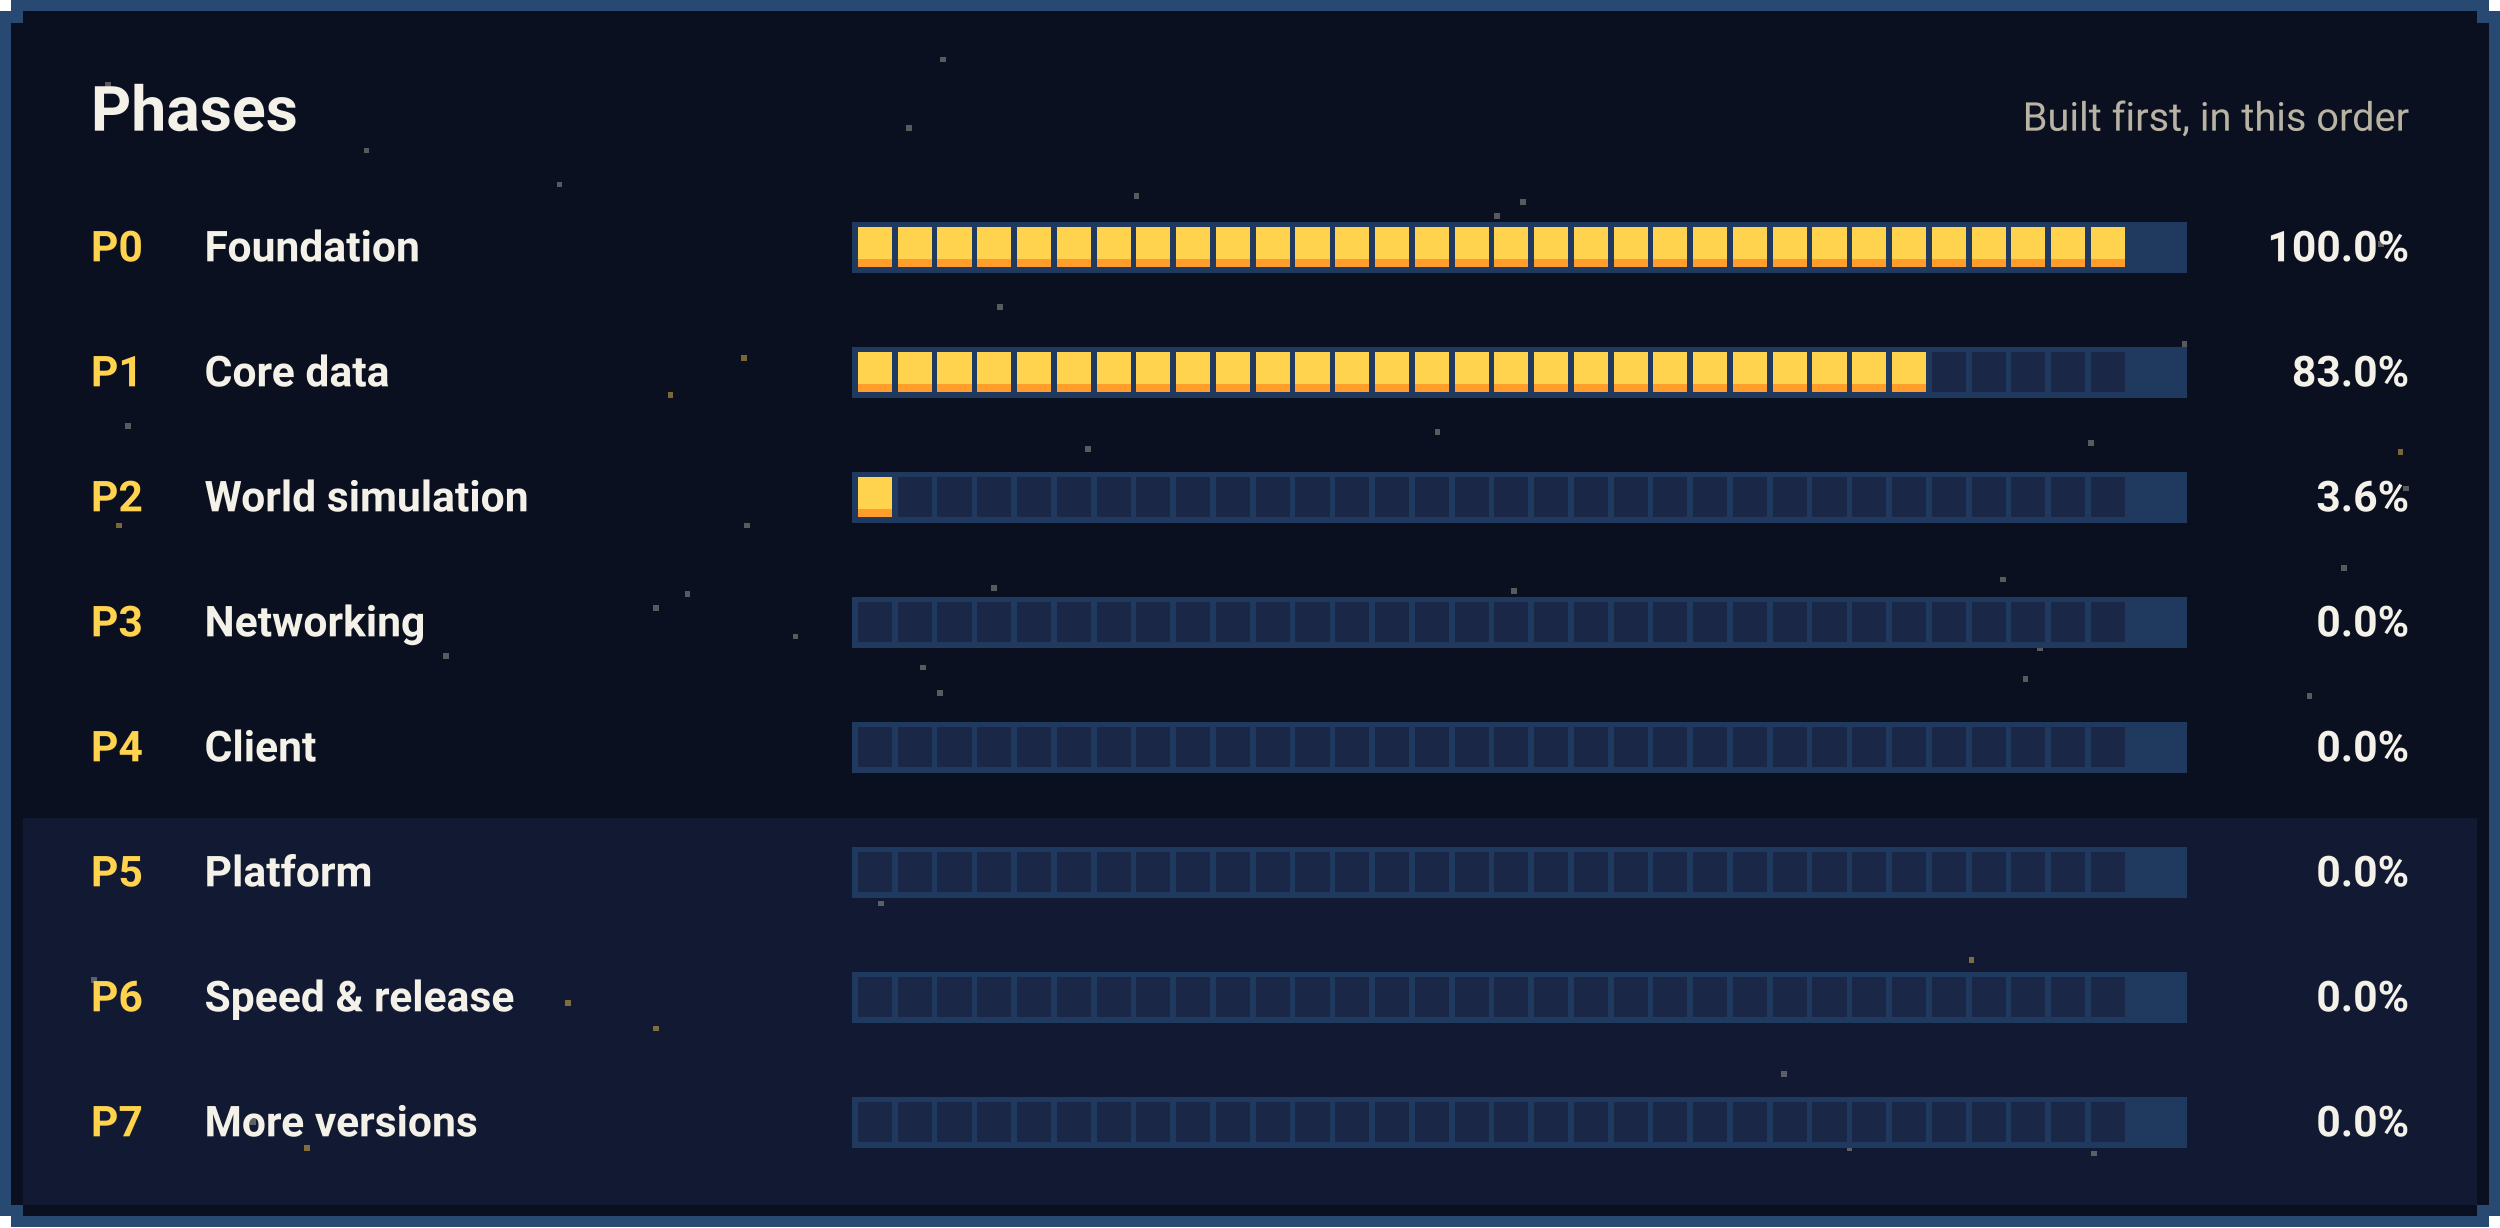
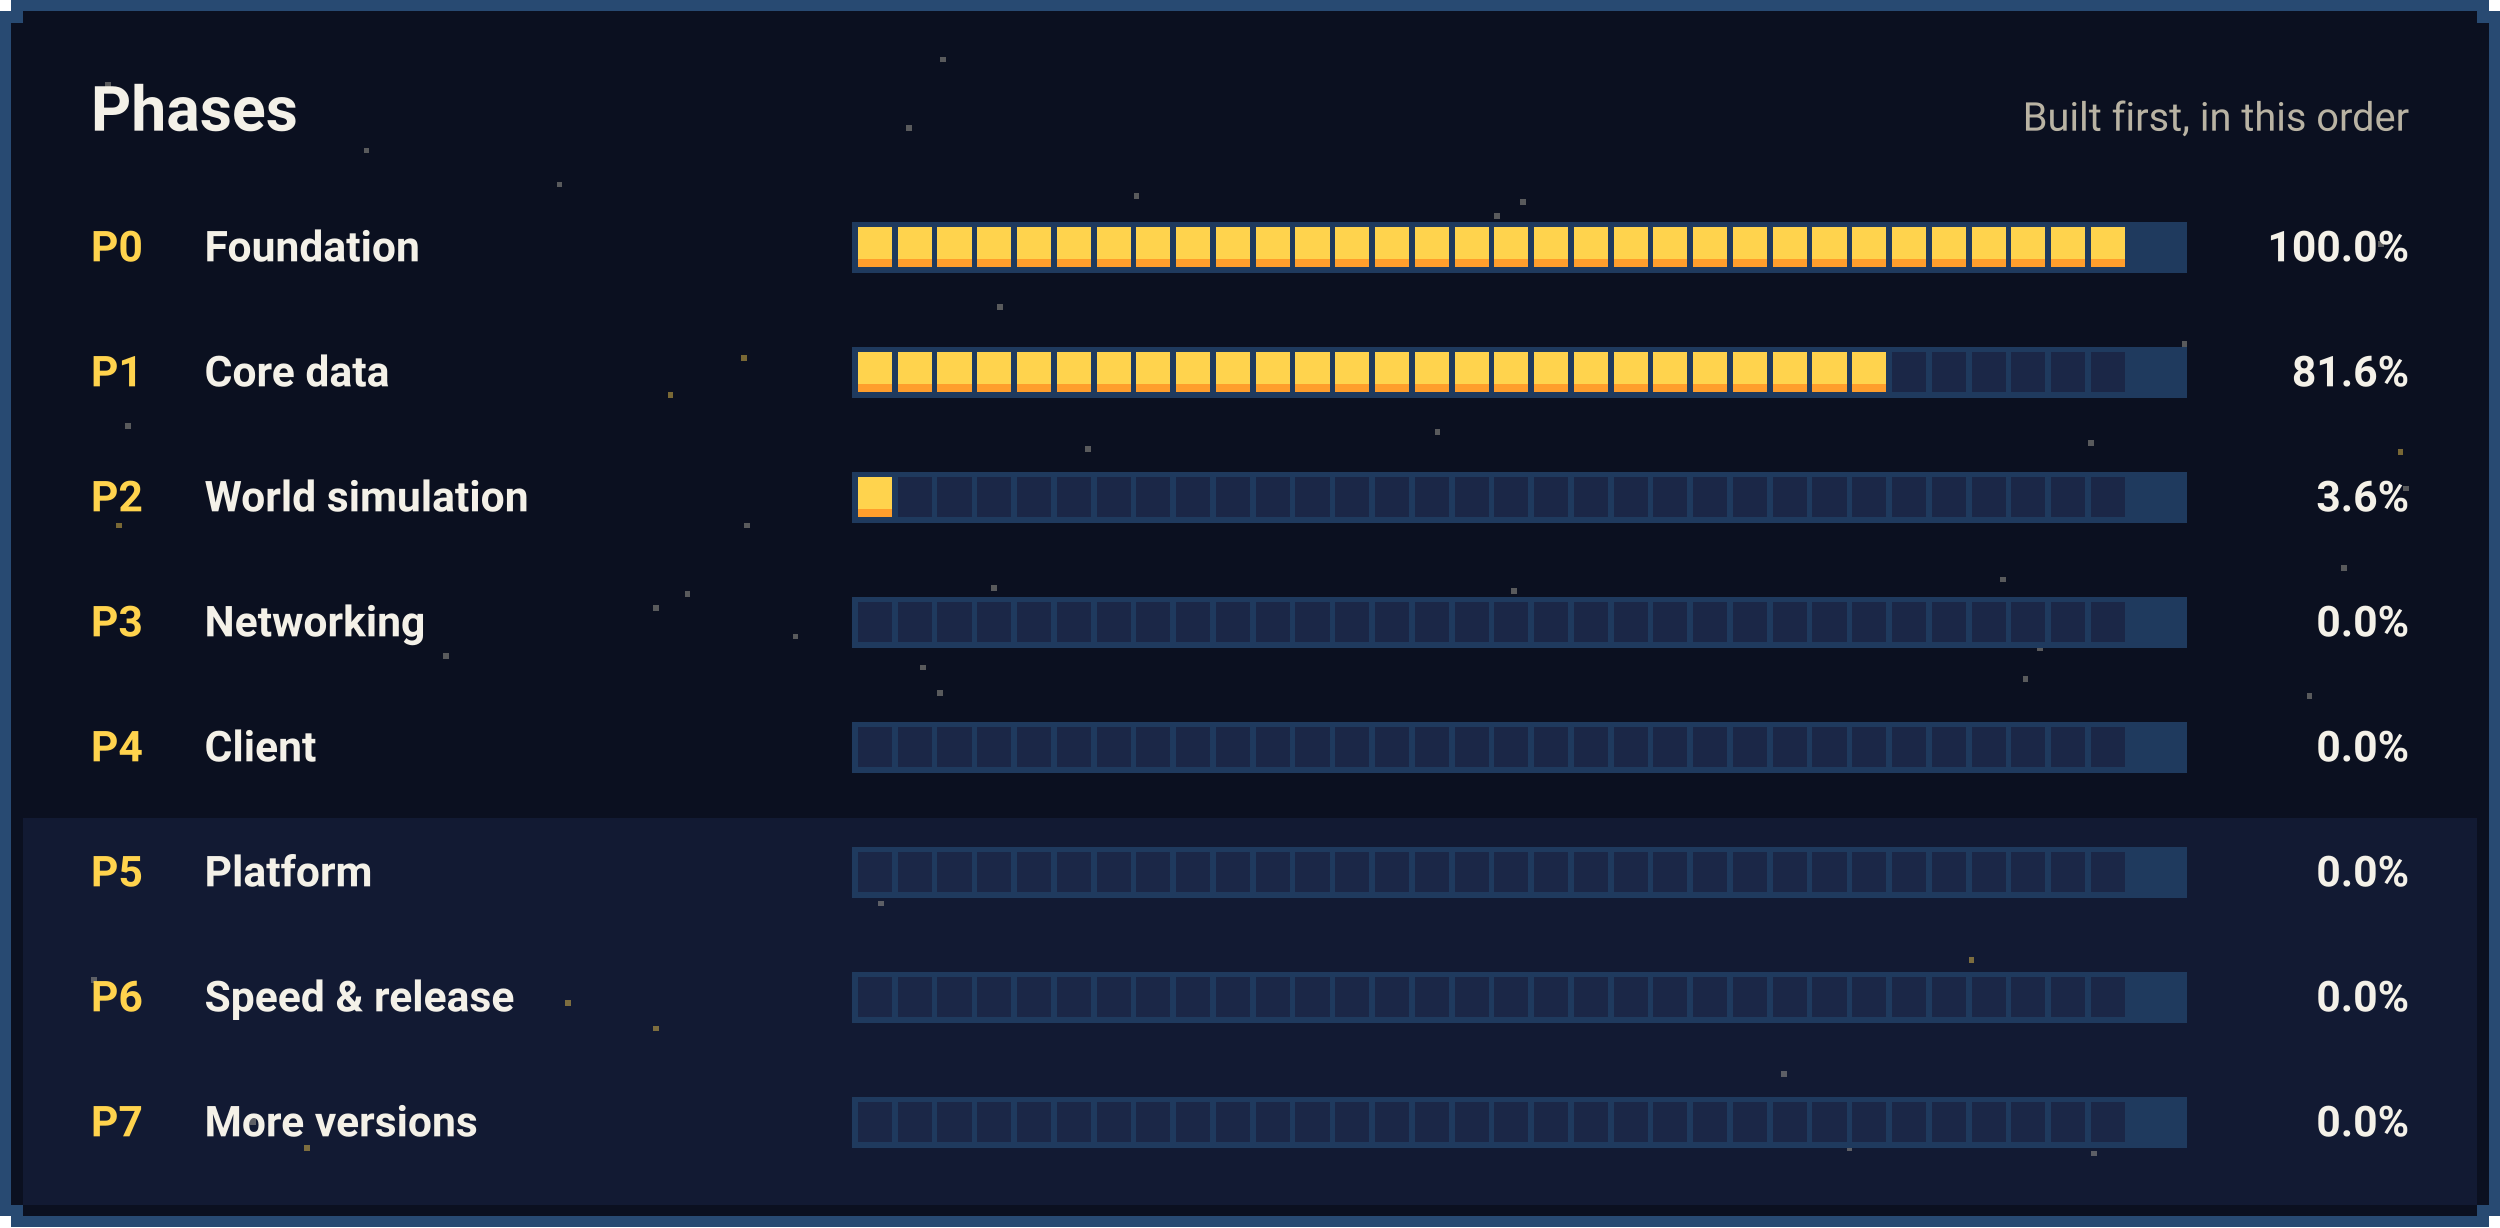
<svg xmlns="http://www.w3.org/2000/svg" width="880" height="432" viewBox="0 0 880 432" shape-rendering="crispEdges">
  <rect x="4" y="0" width="872" height="432" fill="#284A72" />
  <rect x="0" y="4" width="880" height="424" fill="#284A72" />
  <rect x="8" y="4" width="864" height="424" fill="#0B1020" />
  <rect x="4" y="8" width="872" height="416" fill="#0B1020" />
  <rect x="8" y="288" width="864" height="136" fill="#121A33" />
  <rect x="235" y="138" width="2" height="2" fill="#FFD34D" opacity="0.45" />
  <rect x="262" y="184" width="2" height="2" fill="#B9B3A3" opacity="0.45" />
  <rect x="44" y="149" width="2" height="2" fill="#B9B3A3" opacity="0.45" />
  <rect x="196" y="64" width="2" height="2" fill="#B9B3A3" opacity="0.45" />
  <rect x="331" y="20" width="2" height="2" fill="#B9B3A3" opacity="0.45" />
  <rect x="505" y="151" width="2" height="2" fill="#B9B3A3" opacity="0.45" />
  <rect x="107" y="403" width="2" height="2" fill="#FFD34D" opacity="0.45" />
  <rect x="241" y="208" width="2" height="2" fill="#B9B3A3" opacity="0.45" />
  <rect x="520" y="351" width="2" height="2" fill="#FFD34D" opacity="0.45" />
  <rect x="824" y="199" width="2" height="2" fill="#B9B3A3" opacity="0.45" />
  <rect x="758" y="131" width="2" height="2" fill="#B9B3A3" opacity="0.45" />
  <rect x="627" y="377" width="2" height="2" fill="#B9B3A3" opacity="0.45" />
  <rect x="330" y="243" width="2" height="2" fill="#B9B3A3" opacity="0.45" />
  <rect x="693" y="337" width="2" height="2" fill="#FFD34D" opacity="0.45" />
  <rect x="399" y="68" width="2" height="2" fill="#B9B3A3" opacity="0.45" />
  <rect x="650" y="403" width="2" height="2" fill="#B9B3A3" opacity="0.45" />
  <rect x="41" y="184" width="2" height="2" fill="#FFD34D" opacity="0.45" />
  <rect x="526" y="75" width="2" height="2" fill="#B9B3A3" opacity="0.45" />
  <rect x="309" y="317" width="2" height="2" fill="#B9B3A3" opacity="0.45" />
  <rect x="382" y="157" width="2" height="2" fill="#B9B3A3" opacity="0.45" />
  <rect x="349" y="206" width="2" height="2" fill="#B9B3A3" opacity="0.45" />
  <rect x="844" y="158" width="2" height="2" fill="#FFD34D" opacity="0.45" />
  <rect x="199" y="352" width="2" height="2" fill="#FFD34D" opacity="0.45" />
  <rect x="230" y="361" width="2" height="2" fill="#FFD34D" opacity="0.45" />
  <rect x="230" y="213" width="2" height="2" fill="#B9B3A3" opacity="0.45" />
  <rect x="88" y="394" width="2" height="2" fill="#B9B3A3" opacity="0.45" />
  <rect x="735" y="155" width="2" height="2" fill="#B9B3A3" opacity="0.45" />
  <rect x="156" y="230" width="2" height="2" fill="#B9B3A3" opacity="0.45" />
  <rect x="261" y="125" width="2" height="2" fill="#FFD34D" opacity="0.45" />
  <rect x="32" y="344" width="2" height="2" fill="#B9B3A3" opacity="0.45" />
  <rect x="380" y="304" width="2" height="2" fill="#B9B3A3" opacity="0.45" />
  <rect x="319" y="44" width="2" height="2" fill="#B9B3A3" opacity="0.45" />
  <rect x="712" y="238" width="2" height="2" fill="#B9B3A3" opacity="0.45" />
  <rect x="502" y="398" width="2" height="2" fill="#B9B3A3" opacity="0.45" />
  <rect x="37" y="29" width="2" height="2" fill="#B9B3A3" opacity="0.45" />
  <rect x="351" y="107" width="2" height="2" fill="#B9B3A3" opacity="0.45" />
  <rect x="768" y="120" width="2" height="2" fill="#B9B3A3" opacity="0.45" />
  <rect x="736" y="405" width="2" height="2" fill="#B9B3A3" opacity="0.45" />
  <rect x="812" y="244" width="2" height="2" fill="#B9B3A3" opacity="0.45" />
  <rect x="324" y="234" width="2" height="2" fill="#B9B3A3" opacity="0.45" />
  <rect x="717" y="227" width="2" height="2" fill="#B9B3A3" opacity="0.45" />
  <rect x="535" y="70" width="2" height="2" fill="#B9B3A3" opacity="0.45" />
  <rect x="704" y="203" width="2" height="2" fill="#B9B3A3" opacity="0.45" />
  <rect x="846" y="171" width="2" height="2" fill="#B9B3A3" opacity="0.45" />
  <rect x="279" y="223" width="2" height="2" fill="#B9B3A3" opacity="0.45" />
  <rect x="532" y="207" width="2" height="2" fill="#B9B3A3" opacity="0.45" />
  <rect x="128" y="52" width="2" height="2" fill="#B9B3A3" opacity="0.45" />
  <rect x="837" y="85" width="2" height="2" fill="#B9B3A3" opacity="0.45" />
  <text x="32" y="46" font-family="'Pixelify Sans', ui-sans-serif, system-ui, -apple-system, 'Segoe UI', Roboto, sans-serif" font-size="22" font-weight="700" fill="#F4F1E8" text-anchor="start">Phases</text>
  <text x="848" y="46" font-family="'Pixelify Sans', ui-sans-serif, system-ui, -apple-system, 'Segoe UI', Roboto, sans-serif" font-size="14" font-weight="400" fill="#B9B3A3" text-anchor="end">Built first, in this order</text>
  <text x="32" y="92" font-family="'Pixelify Sans', ui-sans-serif, system-ui, -apple-system, 'Segoe UI', Roboto, sans-serif" font-size="15" font-weight="700" fill="#FFD34D" text-anchor="start">P0</text>
  <text x="72" y="92" font-family="'Pixelify Sans', ui-sans-serif, system-ui, -apple-system, 'Segoe UI', Roboto, sans-serif" font-size="15" font-weight="600" fill="#F4F1E8" text-anchor="start">Foundation</text>
  <rect x="300" y="78" width="470" height="18" fill="#1F3A5E" />
  <rect x="302" y="80" width="12" height="14" fill="#FFD34D" />
  <rect x="302" y="91" width="12" height="3" fill="#FF9E2C" />
  <rect x="316" y="80" width="12" height="14" fill="#FFD34D" />
  <rect x="316" y="91" width="12" height="3" fill="#FF9E2C" />
  <rect x="330" y="80" width="12" height="14" fill="#FFD34D" />
  <rect x="330" y="91" width="12" height="3" fill="#FF9E2C" />
  <rect x="344" y="80" width="12" height="14" fill="#FFD34D" />
  <rect x="344" y="91" width="12" height="3" fill="#FF9E2C" />
  <rect x="358" y="80" width="12" height="14" fill="#FFD34D" />
  <rect x="358" y="91" width="12" height="3" fill="#FF9E2C" />
  <rect x="372" y="80" width="12" height="14" fill="#FFD34D" />
  <rect x="372" y="91" width="12" height="3" fill="#FF9E2C" />
  <rect x="386" y="80" width="12" height="14" fill="#FFD34D" />
  <rect x="386" y="91" width="12" height="3" fill="#FF9E2C" />
  <rect x="400" y="80" width="12" height="14" fill="#FFD34D" />
  <rect x="400" y="91" width="12" height="3" fill="#FF9E2C" />
  <rect x="414" y="80" width="12" height="14" fill="#FFD34D" />
  <rect x="414" y="91" width="12" height="3" fill="#FF9E2C" />
  <rect x="428" y="80" width="12" height="14" fill="#FFD34D" />
  <rect x="428" y="91" width="12" height="3" fill="#FF9E2C" />
  <rect x="442" y="80" width="12" height="14" fill="#FFD34D" />
  <rect x="442" y="91" width="12" height="3" fill="#FF9E2C" />
  <rect x="456" y="80" width="12" height="14" fill="#FFD34D" />
  <rect x="456" y="91" width="12" height="3" fill="#FF9E2C" />
  <rect x="470" y="80" width="12" height="14" fill="#FFD34D" />
  <rect x="470" y="91" width="12" height="3" fill="#FF9E2C" />
  <rect x="484" y="80" width="12" height="14" fill="#FFD34D" />
  <rect x="484" y="91" width="12" height="3" fill="#FF9E2C" />
  <rect x="498" y="80" width="12" height="14" fill="#FFD34D" />
  <rect x="498" y="91" width="12" height="3" fill="#FF9E2C" />
  <rect x="512" y="80" width="12" height="14" fill="#FFD34D" />
  <rect x="512" y="91" width="12" height="3" fill="#FF9E2C" />
  <rect x="526" y="80" width="12" height="14" fill="#FFD34D" />
  <rect x="526" y="91" width="12" height="3" fill="#FF9E2C" />
  <rect x="540" y="80" width="12" height="14" fill="#FFD34D" />
  <rect x="540" y="91" width="12" height="3" fill="#FF9E2C" />
  <rect x="554" y="80" width="12" height="14" fill="#FFD34D" />
  <rect x="554" y="91" width="12" height="3" fill="#FF9E2C" />
  <rect x="568" y="80" width="12" height="14" fill="#FFD34D" />
  <rect x="568" y="91" width="12" height="3" fill="#FF9E2C" />
  <rect x="582" y="80" width="12" height="14" fill="#FFD34D" />
  <rect x="582" y="91" width="12" height="3" fill="#FF9E2C" />
  <rect x="596" y="80" width="12" height="14" fill="#FFD34D" />
  <rect x="596" y="91" width="12" height="3" fill="#FF9E2C" />
  <rect x="610" y="80" width="12" height="14" fill="#FFD34D" />
  <rect x="610" y="91" width="12" height="3" fill="#FF9E2C" />
  <rect x="624" y="80" width="12" height="14" fill="#FFD34D" />
  <rect x="624" y="91" width="12" height="3" fill="#FF9E2C" />
  <rect x="638" y="80" width="12" height="14" fill="#FFD34D" />
  <rect x="638" y="91" width="12" height="3" fill="#FF9E2C" />
  <rect x="652" y="80" width="12" height="14" fill="#FFD34D" />
  <rect x="652" y="91" width="12" height="3" fill="#FF9E2C" />
  <rect x="666" y="80" width="12" height="14" fill="#FFD34D" />
  <rect x="666" y="91" width="12" height="3" fill="#FF9E2C" />
  <rect x="680" y="80" width="12" height="14" fill="#FFD34D" />
  <rect x="680" y="91" width="12" height="3" fill="#FF9E2C" />
  <rect x="694" y="80" width="12" height="14" fill="#FFD34D" />
  <rect x="694" y="91" width="12" height="3" fill="#FF9E2C" />
  <rect x="708" y="80" width="12" height="14" fill="#FFD34D" />
  <rect x="708" y="91" width="12" height="3" fill="#FF9E2C" />
  <rect x="722" y="80" width="12" height="14" fill="#FFD34D" />
  <rect x="722" y="91" width="12" height="3" fill="#FF9E2C" />
  <rect x="736" y="80" width="12" height="14" fill="#FFD34D" />
  <rect x="736" y="91" width="12" height="3" fill="#FF9E2C" />
  <text x="848" y="92" font-family="'Pixelify Sans', ui-sans-serif, system-ui, -apple-system, 'Segoe UI', Roboto, sans-serif" font-size="15" font-weight="700" fill="#F4F1E8" text-anchor="end">100.0%</text>
  <text x="32" y="136" font-family="'Pixelify Sans', ui-sans-serif, system-ui, -apple-system, 'Segoe UI', Roboto, sans-serif" font-size="15" font-weight="700" fill="#FFD34D" text-anchor="start">P1</text>
  <text x="72" y="136" font-family="'Pixelify Sans', ui-sans-serif, system-ui, -apple-system, 'Segoe UI', Roboto, sans-serif" font-size="15" font-weight="600" fill="#F4F1E8" text-anchor="start">Core data</text>
  <rect x="300" y="122" width="470" height="18" fill="#1F3A5E" />
  <rect x="302" y="124" width="12" height="14" fill="#FFD34D" />
  <rect x="302" y="135" width="12" height="3" fill="#FF9E2C" />
  <rect x="316" y="124" width="12" height="14" fill="#FFD34D" />
  <rect x="316" y="135" width="12" height="3" fill="#FF9E2C" />
  <rect x="330" y="124" width="12" height="14" fill="#FFD34D" />
  <rect x="330" y="135" width="12" height="3" fill="#FF9E2C" />
  <rect x="344" y="124" width="12" height="14" fill="#FFD34D" />
  <rect x="344" y="135" width="12" height="3" fill="#FF9E2C" />
  <rect x="358" y="124" width="12" height="14" fill="#FFD34D" />
  <rect x="358" y="135" width="12" height="3" fill="#FF9E2C" />
  <rect x="372" y="124" width="12" height="14" fill="#FFD34D" />
  <rect x="372" y="135" width="12" height="3" fill="#FF9E2C" />
  <rect x="386" y="124" width="12" height="14" fill="#FFD34D" />
  <rect x="386" y="135" width="12" height="3" fill="#FF9E2C" />
  <rect x="400" y="124" width="12" height="14" fill="#FFD34D" />
  <rect x="400" y="135" width="12" height="3" fill="#FF9E2C" />
  <rect x="414" y="124" width="12" height="14" fill="#FFD34D" />
  <rect x="414" y="135" width="12" height="3" fill="#FF9E2C" />
  <rect x="428" y="124" width="12" height="14" fill="#FFD34D" />
  <rect x="428" y="135" width="12" height="3" fill="#FF9E2C" />
  <rect x="442" y="124" width="12" height="14" fill="#FFD34D" />
  <rect x="442" y="135" width="12" height="3" fill="#FF9E2C" />
  <rect x="456" y="124" width="12" height="14" fill="#FFD34D" />
  <rect x="456" y="135" width="12" height="3" fill="#FF9E2C" />
  <rect x="470" y="124" width="12" height="14" fill="#FFD34D" />
  <rect x="470" y="135" width="12" height="3" fill="#FF9E2C" />
  <rect x="484" y="124" width="12" height="14" fill="#FFD34D" />
  <rect x="484" y="135" width="12" height="3" fill="#FF9E2C" />
  <rect x="498" y="124" width="12" height="14" fill="#FFD34D" />
  <rect x="498" y="135" width="12" height="3" fill="#FF9E2C" />
  <rect x="512" y="124" width="12" height="14" fill="#FFD34D" />
  <rect x="512" y="135" width="12" height="3" fill="#FF9E2C" />
  <rect x="526" y="124" width="12" height="14" fill="#FFD34D" />
  <rect x="526" y="135" width="12" height="3" fill="#FF9E2C" />
  <rect x="540" y="124" width="12" height="14" fill="#FFD34D" />
  <rect x="540" y="135" width="12" height="3" fill="#FF9E2C" />
  <rect x="554" y="124" width="12" height="14" fill="#FFD34D" />
  <rect x="554" y="135" width="12" height="3" fill="#FF9E2C" />
  <rect x="568" y="124" width="12" height="14" fill="#FFD34D" />
  <rect x="568" y="135" width="12" height="3" fill="#FF9E2C" />
  <rect x="582" y="124" width="12" height="14" fill="#FFD34D" />
  <rect x="582" y="135" width="12" height="3" fill="#FF9E2C" />
  <rect x="596" y="124" width="12" height="14" fill="#FFD34D" />
  <rect x="596" y="135" width="12" height="3" fill="#FF9E2C" />
  <rect x="610" y="124" width="12" height="14" fill="#FFD34D" />
  <rect x="610" y="135" width="12" height="3" fill="#FF9E2C" />
  <rect x="624" y="124" width="12" height="14" fill="#FFD34D" />
  <rect x="624" y="135" width="12" height="3" fill="#FF9E2C" />
  <rect x="638" y="124" width="12" height="14" fill="#FFD34D" />
  <rect x="638" y="135" width="12" height="3" fill="#FF9E2C" />
  <rect x="652" y="124" width="12" height="14" fill="#FFD34D" />
  <rect x="652" y="135" width="12" height="3" fill="#FF9E2C" />
-   <rect x="666" y="124" width="12" height="14" fill="#FFD34D" />
-   <rect x="666" y="135" width="12" height="3" fill="#FF9E2C" />
+   <rect x="666" y="124" width="12" height="14" fill="#1B2747" />
  <rect x="680" y="124" width="12" height="14" fill="#1B2747" />
  <rect x="694" y="124" width="12" height="14" fill="#1B2747" />
  <rect x="708" y="124" width="12" height="14" fill="#1B2747" />
  <rect x="722" y="124" width="12" height="14" fill="#1B2747" />
  <rect x="736" y="124" width="12" height="14" fill="#1B2747" />
-   <text x="848" y="136" font-family="'Pixelify Sans', ui-sans-serif, system-ui, -apple-system, 'Segoe UI', Roboto, sans-serif" font-size="15" font-weight="700" fill="#F4F1E8" text-anchor="end">83.0%</text>
+   <text x="848" y="136" font-family="'Pixelify Sans', ui-sans-serif, system-ui, -apple-system, 'Segoe UI', Roboto, sans-serif" font-size="15" font-weight="700" fill="#F4F1E8" text-anchor="end">81.6%</text>
  <text x="32" y="180" font-family="'Pixelify Sans', ui-sans-serif, system-ui, -apple-system, 'Segoe UI', Roboto, sans-serif" font-size="15" font-weight="700" fill="#FFD34D" text-anchor="start">P2</text>
  <text x="72" y="180" font-family="'Pixelify Sans', ui-sans-serif, system-ui, -apple-system, 'Segoe UI', Roboto, sans-serif" font-size="15" font-weight="600" fill="#F4F1E8" text-anchor="start">World simulation</text>
  <rect x="300" y="166" width="470" height="18" fill="#1F3A5E" />
  <rect x="302" y="168" width="12" height="14" fill="#FFD34D" />
  <rect x="302" y="179" width="12" height="3" fill="#FF9E2C" />
  <rect x="316" y="168" width="12" height="14" fill="#1B2747" />
  <rect x="330" y="168" width="12" height="14" fill="#1B2747" />
  <rect x="344" y="168" width="12" height="14" fill="#1B2747" />
  <rect x="358" y="168" width="12" height="14" fill="#1B2747" />
  <rect x="372" y="168" width="12" height="14" fill="#1B2747" />
  <rect x="386" y="168" width="12" height="14" fill="#1B2747" />
  <rect x="400" y="168" width="12" height="14" fill="#1B2747" />
  <rect x="414" y="168" width="12" height="14" fill="#1B2747" />
  <rect x="428" y="168" width="12" height="14" fill="#1B2747" />
  <rect x="442" y="168" width="12" height="14" fill="#1B2747" />
  <rect x="456" y="168" width="12" height="14" fill="#1B2747" />
  <rect x="470" y="168" width="12" height="14" fill="#1B2747" />
  <rect x="484" y="168" width="12" height="14" fill="#1B2747" />
  <rect x="498" y="168" width="12" height="14" fill="#1B2747" />
  <rect x="512" y="168" width="12" height="14" fill="#1B2747" />
  <rect x="526" y="168" width="12" height="14" fill="#1B2747" />
  <rect x="540" y="168" width="12" height="14" fill="#1B2747" />
  <rect x="554" y="168" width="12" height="14" fill="#1B2747" />
  <rect x="568" y="168" width="12" height="14" fill="#1B2747" />
  <rect x="582" y="168" width="12" height="14" fill="#1B2747" />
  <rect x="596" y="168" width="12" height="14" fill="#1B2747" />
  <rect x="610" y="168" width="12" height="14" fill="#1B2747" />
  <rect x="624" y="168" width="12" height="14" fill="#1B2747" />
  <rect x="638" y="168" width="12" height="14" fill="#1B2747" />
  <rect x="652" y="168" width="12" height="14" fill="#1B2747" />
  <rect x="666" y="168" width="12" height="14" fill="#1B2747" />
  <rect x="680" y="168" width="12" height="14" fill="#1B2747" />
  <rect x="694" y="168" width="12" height="14" fill="#1B2747" />
  <rect x="708" y="168" width="12" height="14" fill="#1B2747" />
  <rect x="722" y="168" width="12" height="14" fill="#1B2747" />
  <rect x="736" y="168" width="12" height="14" fill="#1B2747" />
  <text x="848" y="180" font-family="'Pixelify Sans', ui-sans-serif, system-ui, -apple-system, 'Segoe UI', Roboto, sans-serif" font-size="15" font-weight="700" fill="#F4F1E8" text-anchor="end">3.6%</text>
  <text x="32" y="224" font-family="'Pixelify Sans', ui-sans-serif, system-ui, -apple-system, 'Segoe UI', Roboto, sans-serif" font-size="15" font-weight="700" fill="#FFD34D" text-anchor="start">P3</text>
  <text x="72" y="224" font-family="'Pixelify Sans', ui-sans-serif, system-ui, -apple-system, 'Segoe UI', Roboto, sans-serif" font-size="15" font-weight="600" fill="#F4F1E8" text-anchor="start">Networking</text>
  <rect x="300" y="210" width="470" height="18" fill="#1F3A5E" />
  <rect x="302" y="212" width="12" height="14" fill="#1B2747" />
  <rect x="316" y="212" width="12" height="14" fill="#1B2747" />
  <rect x="330" y="212" width="12" height="14" fill="#1B2747" />
  <rect x="344" y="212" width="12" height="14" fill="#1B2747" />
  <rect x="358" y="212" width="12" height="14" fill="#1B2747" />
  <rect x="372" y="212" width="12" height="14" fill="#1B2747" />
  <rect x="386" y="212" width="12" height="14" fill="#1B2747" />
  <rect x="400" y="212" width="12" height="14" fill="#1B2747" />
  <rect x="414" y="212" width="12" height="14" fill="#1B2747" />
  <rect x="428" y="212" width="12" height="14" fill="#1B2747" />
  <rect x="442" y="212" width="12" height="14" fill="#1B2747" />
  <rect x="456" y="212" width="12" height="14" fill="#1B2747" />
  <rect x="470" y="212" width="12" height="14" fill="#1B2747" />
  <rect x="484" y="212" width="12" height="14" fill="#1B2747" />
  <rect x="498" y="212" width="12" height="14" fill="#1B2747" />
  <rect x="512" y="212" width="12" height="14" fill="#1B2747" />
  <rect x="526" y="212" width="12" height="14" fill="#1B2747" />
  <rect x="540" y="212" width="12" height="14" fill="#1B2747" />
  <rect x="554" y="212" width="12" height="14" fill="#1B2747" />
  <rect x="568" y="212" width="12" height="14" fill="#1B2747" />
  <rect x="582" y="212" width="12" height="14" fill="#1B2747" />
  <rect x="596" y="212" width="12" height="14" fill="#1B2747" />
  <rect x="610" y="212" width="12" height="14" fill="#1B2747" />
  <rect x="624" y="212" width="12" height="14" fill="#1B2747" />
  <rect x="638" y="212" width="12" height="14" fill="#1B2747" />
  <rect x="652" y="212" width="12" height="14" fill="#1B2747" />
  <rect x="666" y="212" width="12" height="14" fill="#1B2747" />
  <rect x="680" y="212" width="12" height="14" fill="#1B2747" />
  <rect x="694" y="212" width="12" height="14" fill="#1B2747" />
  <rect x="708" y="212" width="12" height="14" fill="#1B2747" />
  <rect x="722" y="212" width="12" height="14" fill="#1B2747" />
  <rect x="736" y="212" width="12" height="14" fill="#1B2747" />
  <text x="848" y="224" font-family="'Pixelify Sans', ui-sans-serif, system-ui, -apple-system, 'Segoe UI', Roboto, sans-serif" font-size="15" font-weight="700" fill="#F4F1E8" text-anchor="end">0.0%</text>
  <text x="32" y="268" font-family="'Pixelify Sans', ui-sans-serif, system-ui, -apple-system, 'Segoe UI', Roboto, sans-serif" font-size="15" font-weight="700" fill="#FFD34D" text-anchor="start">P4</text>
  <text x="72" y="268" font-family="'Pixelify Sans', ui-sans-serif, system-ui, -apple-system, 'Segoe UI', Roboto, sans-serif" font-size="15" font-weight="600" fill="#F4F1E8" text-anchor="start">Client</text>
  <rect x="300" y="254" width="470" height="18" fill="#1F3A5E" />
  <rect x="302" y="256" width="12" height="14" fill="#1B2747" />
  <rect x="316" y="256" width="12" height="14" fill="#1B2747" />
  <rect x="330" y="256" width="12" height="14" fill="#1B2747" />
  <rect x="344" y="256" width="12" height="14" fill="#1B2747" />
  <rect x="358" y="256" width="12" height="14" fill="#1B2747" />
  <rect x="372" y="256" width="12" height="14" fill="#1B2747" />
  <rect x="386" y="256" width="12" height="14" fill="#1B2747" />
  <rect x="400" y="256" width="12" height="14" fill="#1B2747" />
  <rect x="414" y="256" width="12" height="14" fill="#1B2747" />
  <rect x="428" y="256" width="12" height="14" fill="#1B2747" />
  <rect x="442" y="256" width="12" height="14" fill="#1B2747" />
  <rect x="456" y="256" width="12" height="14" fill="#1B2747" />
  <rect x="470" y="256" width="12" height="14" fill="#1B2747" />
  <rect x="484" y="256" width="12" height="14" fill="#1B2747" />
  <rect x="498" y="256" width="12" height="14" fill="#1B2747" />
  <rect x="512" y="256" width="12" height="14" fill="#1B2747" />
  <rect x="526" y="256" width="12" height="14" fill="#1B2747" />
  <rect x="540" y="256" width="12" height="14" fill="#1B2747" />
  <rect x="554" y="256" width="12" height="14" fill="#1B2747" />
  <rect x="568" y="256" width="12" height="14" fill="#1B2747" />
  <rect x="582" y="256" width="12" height="14" fill="#1B2747" />
  <rect x="596" y="256" width="12" height="14" fill="#1B2747" />
  <rect x="610" y="256" width="12" height="14" fill="#1B2747" />
  <rect x="624" y="256" width="12" height="14" fill="#1B2747" />
  <rect x="638" y="256" width="12" height="14" fill="#1B2747" />
  <rect x="652" y="256" width="12" height="14" fill="#1B2747" />
  <rect x="666" y="256" width="12" height="14" fill="#1B2747" />
  <rect x="680" y="256" width="12" height="14" fill="#1B2747" />
  <rect x="694" y="256" width="12" height="14" fill="#1B2747" />
  <rect x="708" y="256" width="12" height="14" fill="#1B2747" />
  <rect x="722" y="256" width="12" height="14" fill="#1B2747" />
  <rect x="736" y="256" width="12" height="14" fill="#1B2747" />
  <text x="848" y="268" font-family="'Pixelify Sans', ui-sans-serif, system-ui, -apple-system, 'Segoe UI', Roboto, sans-serif" font-size="15" font-weight="700" fill="#F4F1E8" text-anchor="end">0.0%</text>
  <text x="32" y="312" font-family="'Pixelify Sans', ui-sans-serif, system-ui, -apple-system, 'Segoe UI', Roboto, sans-serif" font-size="15" font-weight="700" fill="#FFD34D" text-anchor="start">P5</text>
  <text x="72" y="312" font-family="'Pixelify Sans', ui-sans-serif, system-ui, -apple-system, 'Segoe UI', Roboto, sans-serif" font-size="15" font-weight="600" fill="#F4F1E8" text-anchor="start">Platform</text>
  <rect x="300" y="298" width="470" height="18" fill="#1F3A5E" />
  <rect x="302" y="300" width="12" height="14" fill="#1B2747" />
  <rect x="316" y="300" width="12" height="14" fill="#1B2747" />
  <rect x="330" y="300" width="12" height="14" fill="#1B2747" />
  <rect x="344" y="300" width="12" height="14" fill="#1B2747" />
  <rect x="358" y="300" width="12" height="14" fill="#1B2747" />
  <rect x="372" y="300" width="12" height="14" fill="#1B2747" />
  <rect x="386" y="300" width="12" height="14" fill="#1B2747" />
  <rect x="400" y="300" width="12" height="14" fill="#1B2747" />
  <rect x="414" y="300" width="12" height="14" fill="#1B2747" />
  <rect x="428" y="300" width="12" height="14" fill="#1B2747" />
  <rect x="442" y="300" width="12" height="14" fill="#1B2747" />
  <rect x="456" y="300" width="12" height="14" fill="#1B2747" />
  <rect x="470" y="300" width="12" height="14" fill="#1B2747" />
  <rect x="484" y="300" width="12" height="14" fill="#1B2747" />
  <rect x="498" y="300" width="12" height="14" fill="#1B2747" />
  <rect x="512" y="300" width="12" height="14" fill="#1B2747" />
  <rect x="526" y="300" width="12" height="14" fill="#1B2747" />
  <rect x="540" y="300" width="12" height="14" fill="#1B2747" />
  <rect x="554" y="300" width="12" height="14" fill="#1B2747" />
  <rect x="568" y="300" width="12" height="14" fill="#1B2747" />
  <rect x="582" y="300" width="12" height="14" fill="#1B2747" />
  <rect x="596" y="300" width="12" height="14" fill="#1B2747" />
  <rect x="610" y="300" width="12" height="14" fill="#1B2747" />
  <rect x="624" y="300" width="12" height="14" fill="#1B2747" />
  <rect x="638" y="300" width="12" height="14" fill="#1B2747" />
  <rect x="652" y="300" width="12" height="14" fill="#1B2747" />
  <rect x="666" y="300" width="12" height="14" fill="#1B2747" />
  <rect x="680" y="300" width="12" height="14" fill="#1B2747" />
  <rect x="694" y="300" width="12" height="14" fill="#1B2747" />
  <rect x="708" y="300" width="12" height="14" fill="#1B2747" />
  <rect x="722" y="300" width="12" height="14" fill="#1B2747" />
  <rect x="736" y="300" width="12" height="14" fill="#1B2747" />
  <text x="848" y="312" font-family="'Pixelify Sans', ui-sans-serif, system-ui, -apple-system, 'Segoe UI', Roboto, sans-serif" font-size="15" font-weight="700" fill="#F4F1E8" text-anchor="end">0.0%</text>
  <text x="32" y="356" font-family="'Pixelify Sans', ui-sans-serif, system-ui, -apple-system, 'Segoe UI', Roboto, sans-serif" font-size="15" font-weight="700" fill="#FFD34D" text-anchor="start">P6</text>
  <text x="72" y="356" font-family="'Pixelify Sans', ui-sans-serif, system-ui, -apple-system, 'Segoe UI', Roboto, sans-serif" font-size="15" font-weight="600" fill="#F4F1E8" text-anchor="start">Speed &amp; release</text>
  <rect x="300" y="342" width="470" height="18" fill="#1F3A5E" />
  <rect x="302" y="344" width="12" height="14" fill="#1B2747" />
  <rect x="316" y="344" width="12" height="14" fill="#1B2747" />
  <rect x="330" y="344" width="12" height="14" fill="#1B2747" />
  <rect x="344" y="344" width="12" height="14" fill="#1B2747" />
  <rect x="358" y="344" width="12" height="14" fill="#1B2747" />
  <rect x="372" y="344" width="12" height="14" fill="#1B2747" />
  <rect x="386" y="344" width="12" height="14" fill="#1B2747" />
  <rect x="400" y="344" width="12" height="14" fill="#1B2747" />
  <rect x="414" y="344" width="12" height="14" fill="#1B2747" />
  <rect x="428" y="344" width="12" height="14" fill="#1B2747" />
  <rect x="442" y="344" width="12" height="14" fill="#1B2747" />
  <rect x="456" y="344" width="12" height="14" fill="#1B2747" />
  <rect x="470" y="344" width="12" height="14" fill="#1B2747" />
  <rect x="484" y="344" width="12" height="14" fill="#1B2747" />
  <rect x="498" y="344" width="12" height="14" fill="#1B2747" />
  <rect x="512" y="344" width="12" height="14" fill="#1B2747" />
  <rect x="526" y="344" width="12" height="14" fill="#1B2747" />
  <rect x="540" y="344" width="12" height="14" fill="#1B2747" />
  <rect x="554" y="344" width="12" height="14" fill="#1B2747" />
  <rect x="568" y="344" width="12" height="14" fill="#1B2747" />
  <rect x="582" y="344" width="12" height="14" fill="#1B2747" />
  <rect x="596" y="344" width="12" height="14" fill="#1B2747" />
  <rect x="610" y="344" width="12" height="14" fill="#1B2747" />
  <rect x="624" y="344" width="12" height="14" fill="#1B2747" />
  <rect x="638" y="344" width="12" height="14" fill="#1B2747" />
  <rect x="652" y="344" width="12" height="14" fill="#1B2747" />
  <rect x="666" y="344" width="12" height="14" fill="#1B2747" />
  <rect x="680" y="344" width="12" height="14" fill="#1B2747" />
  <rect x="694" y="344" width="12" height="14" fill="#1B2747" />
  <rect x="708" y="344" width="12" height="14" fill="#1B2747" />
  <rect x="722" y="344" width="12" height="14" fill="#1B2747" />
  <rect x="736" y="344" width="12" height="14" fill="#1B2747" />
  <text x="848" y="356" font-family="'Pixelify Sans', ui-sans-serif, system-ui, -apple-system, 'Segoe UI', Roboto, sans-serif" font-size="15" font-weight="700" fill="#F4F1E8" text-anchor="end">0.0%</text>
  <text x="32" y="400" font-family="'Pixelify Sans', ui-sans-serif, system-ui, -apple-system, 'Segoe UI', Roboto, sans-serif" font-size="15" font-weight="700" fill="#FFD34D" text-anchor="start">P7</text>
  <text x="72" y="400" font-family="'Pixelify Sans', ui-sans-serif, system-ui, -apple-system, 'Segoe UI', Roboto, sans-serif" font-size="15" font-weight="600" fill="#F4F1E8" text-anchor="start">More versions</text>
  <rect x="300" y="386" width="470" height="18" fill="#1F3A5E" />
  <rect x="302" y="388" width="12" height="14" fill="#1B2747" />
  <rect x="316" y="388" width="12" height="14" fill="#1B2747" />
  <rect x="330" y="388" width="12" height="14" fill="#1B2747" />
  <rect x="344" y="388" width="12" height="14" fill="#1B2747" />
  <rect x="358" y="388" width="12" height="14" fill="#1B2747" />
  <rect x="372" y="388" width="12" height="14" fill="#1B2747" />
  <rect x="386" y="388" width="12" height="14" fill="#1B2747" />
  <rect x="400" y="388" width="12" height="14" fill="#1B2747" />
  <rect x="414" y="388" width="12" height="14" fill="#1B2747" />
  <rect x="428" y="388" width="12" height="14" fill="#1B2747" />
  <rect x="442" y="388" width="12" height="14" fill="#1B2747" />
  <rect x="456" y="388" width="12" height="14" fill="#1B2747" />
  <rect x="470" y="388" width="12" height="14" fill="#1B2747" />
  <rect x="484" y="388" width="12" height="14" fill="#1B2747" />
  <rect x="498" y="388" width="12" height="14" fill="#1B2747" />
  <rect x="512" y="388" width="12" height="14" fill="#1B2747" />
  <rect x="526" y="388" width="12" height="14" fill="#1B2747" />
  <rect x="540" y="388" width="12" height="14" fill="#1B2747" />
  <rect x="554" y="388" width="12" height="14" fill="#1B2747" />
  <rect x="568" y="388" width="12" height="14" fill="#1B2747" />
  <rect x="582" y="388" width="12" height="14" fill="#1B2747" />
  <rect x="596" y="388" width="12" height="14" fill="#1B2747" />
  <rect x="610" y="388" width="12" height="14" fill="#1B2747" />
  <rect x="624" y="388" width="12" height="14" fill="#1B2747" />
  <rect x="638" y="388" width="12" height="14" fill="#1B2747" />
  <rect x="652" y="388" width="12" height="14" fill="#1B2747" />
  <rect x="666" y="388" width="12" height="14" fill="#1B2747" />
  <rect x="680" y="388" width="12" height="14" fill="#1B2747" />
  <rect x="694" y="388" width="12" height="14" fill="#1B2747" />
  <rect x="708" y="388" width="12" height="14" fill="#1B2747" />
  <rect x="722" y="388" width="12" height="14" fill="#1B2747" />
  <rect x="736" y="388" width="12" height="14" fill="#1B2747" />
  <text x="848" y="400" font-family="'Pixelify Sans', ui-sans-serif, system-ui, -apple-system, 'Segoe UI', Roboto, sans-serif" font-size="15" font-weight="700" fill="#F4F1E8" text-anchor="end">0.0%</text>
</svg>
